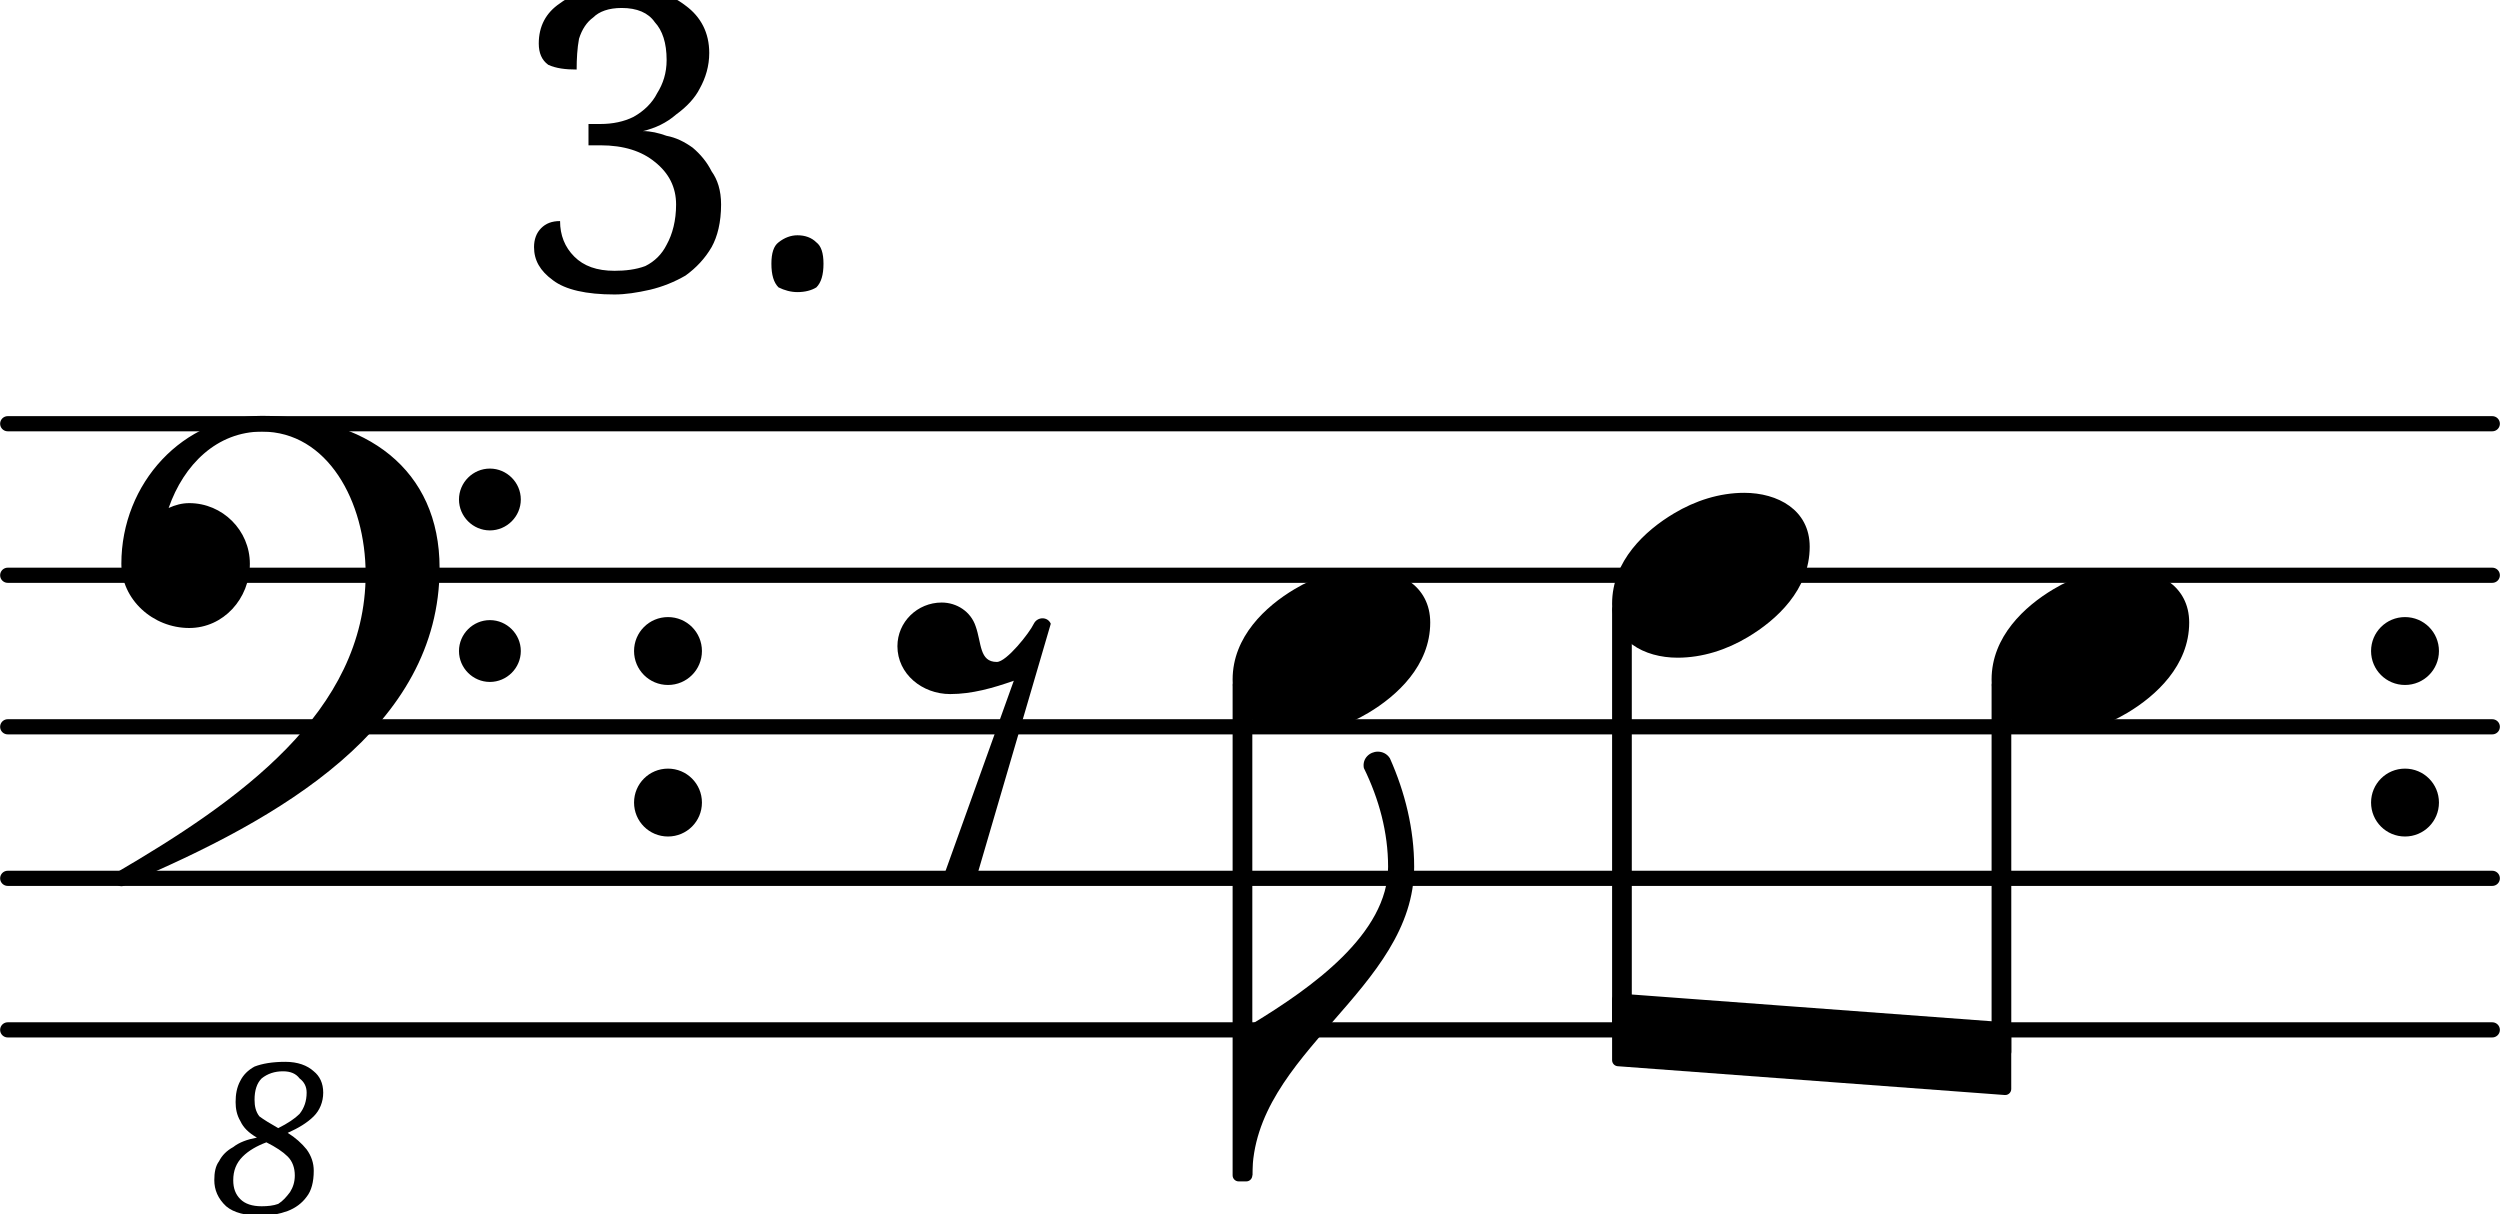
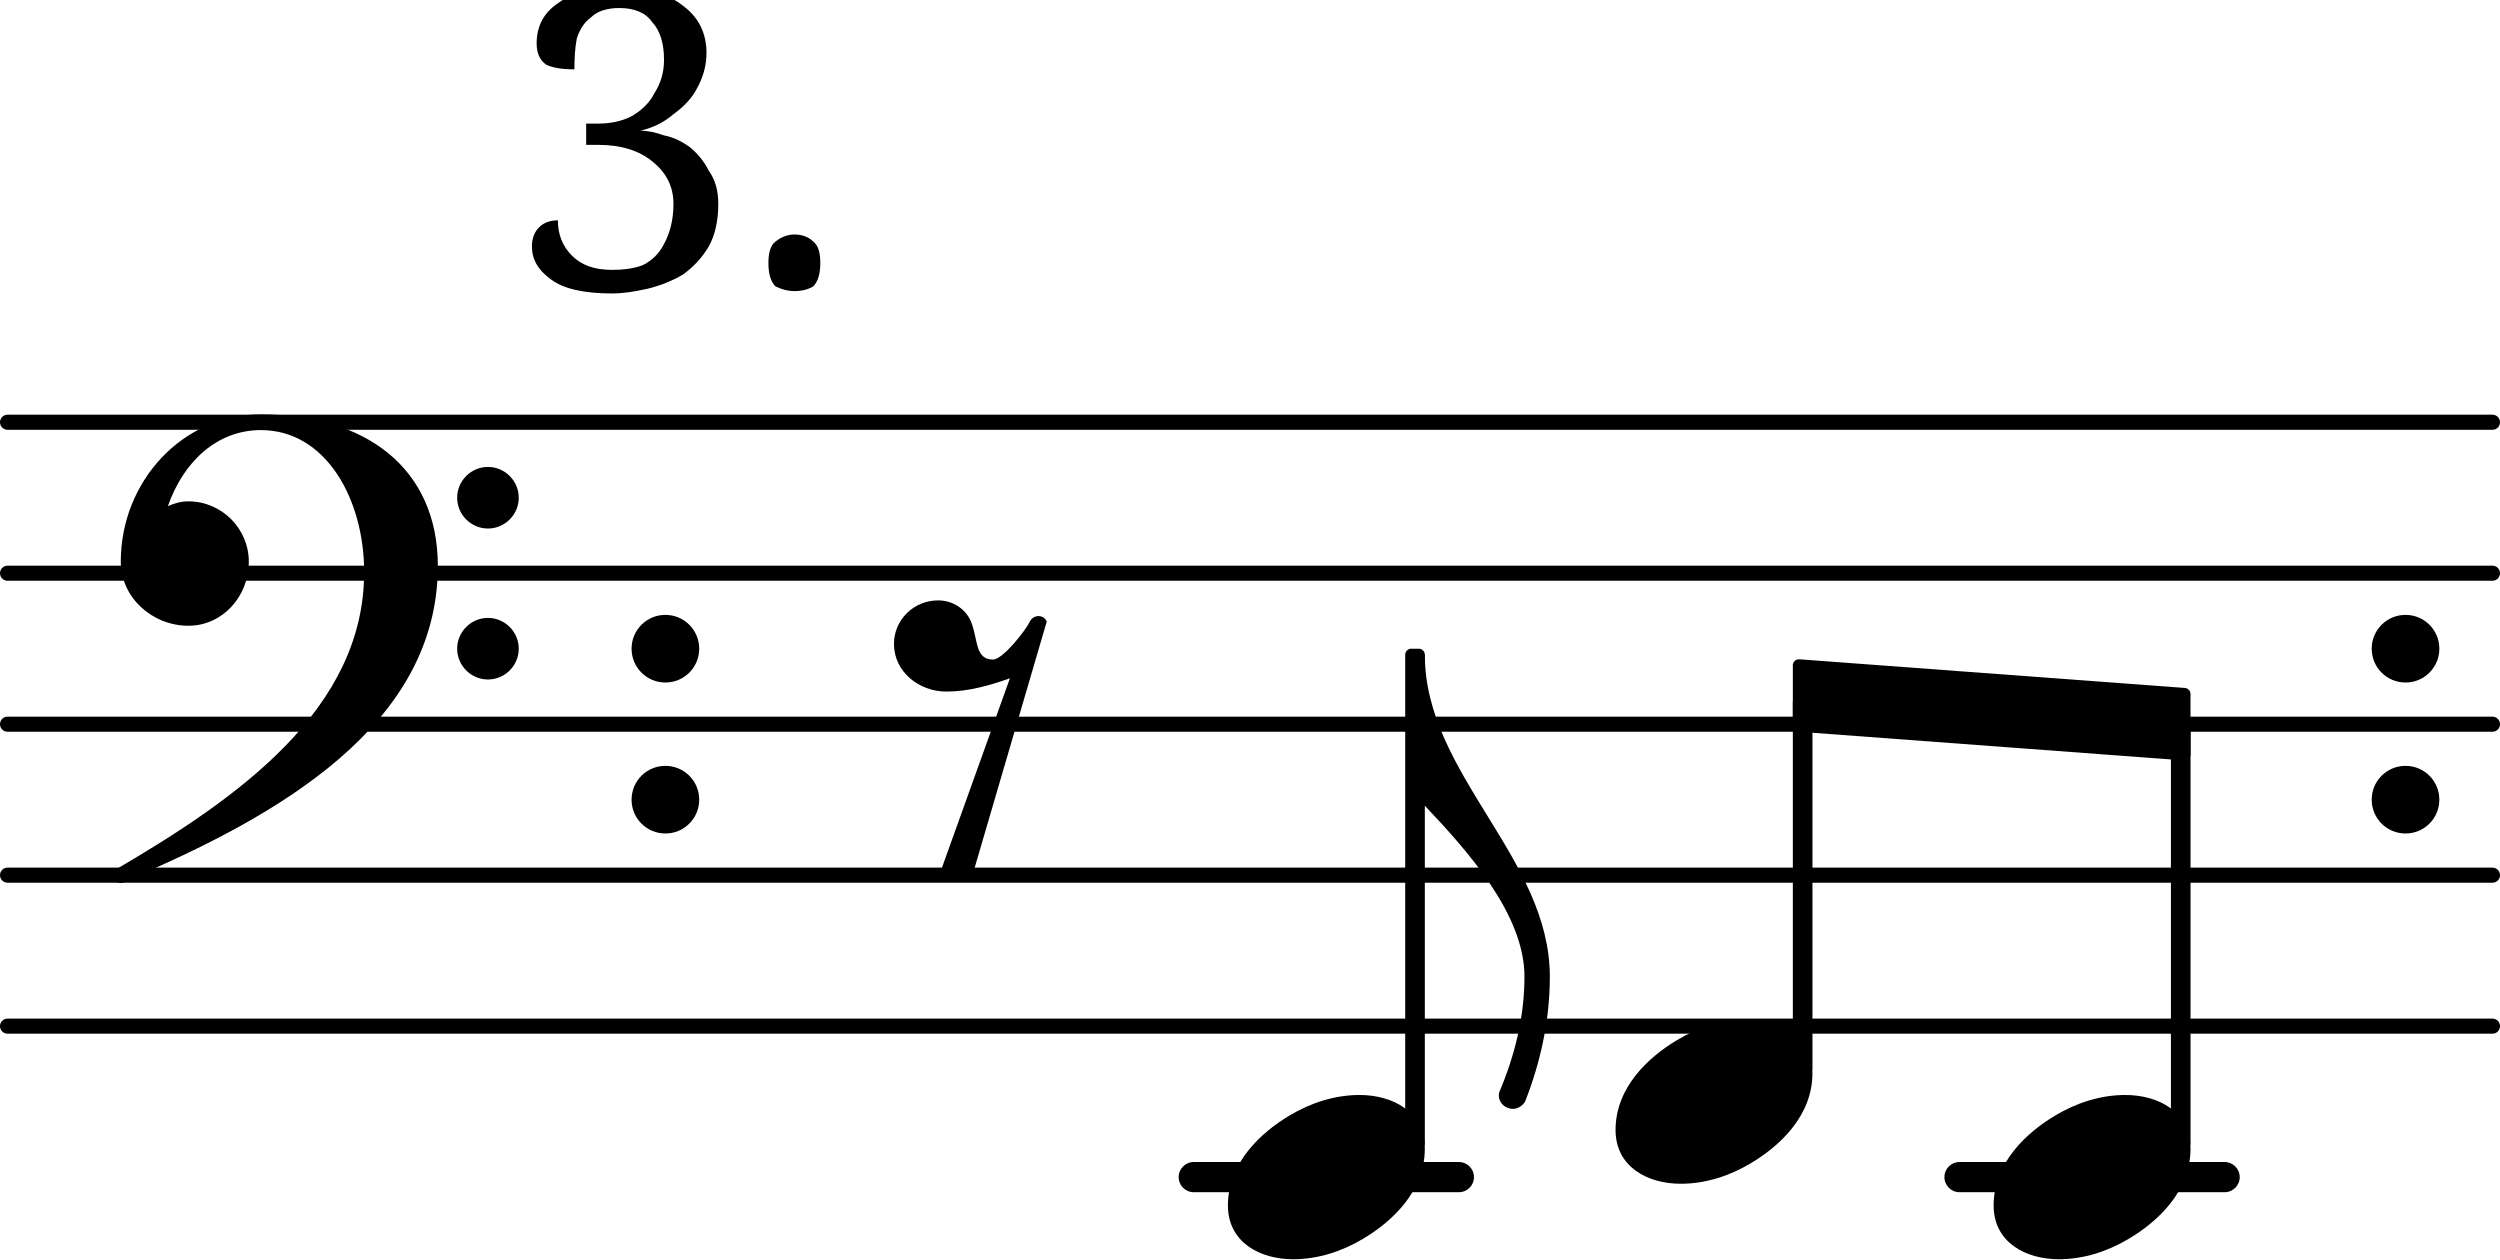
- <svg xmlns="http://www.w3.org/2000/svg" version="1.2" width="28.99mm" height="14.07mm" viewBox="0 -0 16.496 8.007">
+ <svg xmlns="http://www.w3.org/2000/svg" version="1.2" width="29.10mm" height="14.66mm" viewBox="0 -0 16.559 8.341">
  <style text="style/css">

tspan { white-space: pre; }

</style>
-   <line transform="translate(0, 6.7962)" stroke-linejoin="round" stroke-linecap="round" stroke-width="0.1" stroke="currentColor" x1="0.05" y1="-0" x2="16.446" y2="-0" />
-   <line transform="translate(0, 5.7962)" stroke-linejoin="round" stroke-linecap="round" stroke-width="0.1" stroke="currentColor" x1="0.05" y1="-0" x2="16.446" y2="-0" />
-   <line transform="translate(0, 4.7962)" stroke-linejoin="round" stroke-linecap="round" stroke-width="0.1" stroke="currentColor" x1="0.05" y1="-0" x2="16.446" y2="-0" />
-   <line transform="translate(0, 3.7962)" stroke-linejoin="round" stroke-linecap="round" stroke-width="0.1" stroke="currentColor" x1="0.05" y1="-0" x2="16.446" y2="-0" />
-   <line transform="translate(0, 2.7962)" stroke-linejoin="round" stroke-linecap="round" stroke-width="0.1" stroke="currentColor" x1="0.05" y1="-0" x2="16.446" y2="-0" />
-   <path transform="translate(15.646, 4.2962) scale(0.004, -0.004)" d="M0 0c0 31 25 56 56 56s56 -25 56 -56s-25 -56 -56 -56s-56 25 -56 56z" fill="currentColor" />
-   <path transform="translate(15.646, 5.2962) scale(0.004, -0.004)" d="M0 0c0 31 25 56 56 56s56 -25 56 -56s-25 -56 -56 -56s-56 25 -56 56z" fill="currentColor" />
+   <line transform="translate(0, 6.7962)" stroke-linejoin="round" stroke-linecap="round" stroke-width="0.1" stroke="currentColor" x1="0.05" y1="-0" x2="16.509" y2="-0" />
+   <line transform="translate(0, 5.7962)" stroke-linejoin="round" stroke-linecap="round" stroke-width="0.1" stroke="currentColor" x1="0.05" y1="-0" x2="16.509" y2="-0" />
+   <line transform="translate(0, 4.7962)" stroke-linejoin="round" stroke-linecap="round" stroke-width="0.1" stroke="currentColor" x1="0.05" y1="-0" x2="16.509" y2="-0" />
+   <line transform="translate(0, 3.7962)" stroke-linejoin="round" stroke-linecap="round" stroke-width="0.1" stroke="currentColor" x1="0.05" y1="-0" x2="16.509" y2="-0" />
+   <line transform="translate(0, 2.7962)" stroke-linejoin="round" stroke-linecap="round" stroke-width="0.1" stroke="currentColor" x1="0.05" y1="-0" x2="16.509" y2="-0" />
+   <rect transform="translate(0, 7.7962)" x="12.879" y="-0.1" width="1.956" height="0.2" ry="0.1" fill="currentColor" />
+   <rect transform="translate(0, 7.7962)" x="7.807" y="-0.1" width="1.956" height="0.2" ry="0.1" fill="currentColor" />
+   <path transform="translate(15.7092, 4.2962) scale(0.004, -0.004)" d="M0 0c0 31 25 56 56 56s56 -25 56 -56s-25 -56 -56 -56s-56 25 -56 56z" fill="currentColor" />
+   <path transform="translate(15.7092, 5.2962) scale(0.004, -0.004)" d="M0 0c0 31 25 56 56 56s56 -25 56 -56s-25 -56 -56 -56s-56 25 -56 56z" fill="currentColor" />
  <path transform="translate(4.1833, 4.2962) scale(0.004, -0.004)" d="M0 0c0 31 25 56 56 56s56 -25 56 -56s-25 -56 -56 -56s-56 25 -56 56z" fill="currentColor" />
  <path transform="translate(4.1833, 5.2962) scale(0.004, -0.004)" d="M0 0c0 31 25 56 56 56s56 -25 56 -56s-25 -56 -56 -56s-56 25 -56 56z" fill="currentColor" />
-   <polygon transform="translate(10.6375, 6.7962)" stroke-linejoin="round" stroke-linecap="round" stroke-width="0.08" fill="currentColor" stroke="currentColor" points="2.594 -0.01 2.594 0.39 0.04 0.2 0.04 -0.2" />
+   <polygon transform="translate(11.875, 4.6062)" stroke-linejoin="round" stroke-linecap="round" stroke-width="0.08" fill="currentColor" stroke="currentColor" points="2.594 -0.01 2.594 0.39 0.04 0.2 0.04 -0.2" />
+   <path transform="translate(8.1333, 7.7962) scale(0.004, -0.004)" d="M218 136c55 0 108 -28 108 -89c0 -71 -55 -121 -102 -149c-35 -21 -75 -34 -116 -34c-55 0 -108 28 -108 89c0 71 55 121 102 149c35 21 75 34 116 34z" fill="currentColor" />
+   <rect transform="translate(9.3725, 4.7962)" x="-0.065" y="-0.5" width="0.13" height="3.314" ry="0.04" fill="currentColor" />
+   <path transform="translate(9.4375, 4.3362) scale(0.004, -0.004)" d="M0 0c0 -197 207 -336 207 -533c0 -71 -15 -141 -41 -207c-5 -8 -13 -12 -20 -12c-13 0 -26 11 -23 27c26 61 42 126 42 192c0 103 -94 208 -165 283h-16v250h16z" fill="currentColor" />
+   <path transform="translate(10.7008, 7.2962) scale(0.004, -0.004)" d="M218 136c55 0 108 -28 108 -89c0 -71 -55 -121 -102 -149c-35 -21 -75 -34 -116 -34c-55 0 -108 28 -108 89c0 71 55 121 102 149c35 21 75 34 116 34z" fill="currentColor" />
+   <rect transform="translate(11.94, 4.7962)" x="-0.065" y="-0.185" width="0.13" height="2.499" ry="0.04" fill="currentColor" />
+   <path transform="translate(13.205, 7.7962) scale(0.004, -0.004)" d="M218 136c55 0 108 -28 108 -89c0 -71 -55 -121 -102 -149c-35 -21 -75 -34 -116 -34c-55 0 -108 28 -108 89c0 71 55 121 102 149c35 21 75 34 116 34z" fill="currentColor" />
+   <rect transform="translate(14.4442, 4.7962)" x="-0.065" y="-0.005" width="0.13" height="2.819" ry="0.04" fill="currentColor" />
+   <path transform="translate(5.9333, 4.7962) scale(0.004, -0.004)" d="M72 -250l117 326c-34 -12 -69 -22 -105 -22c-46 0 -87 33 -87 79c0 40 33 72 73 72c25 0 48 -15 56 -39c10 -28 6 -59 35 -59c16 0 54 48 61 63c6 12 23 12 28 0l-123 -420c-8 -7 -17 -10 -27 -10s-20 3 -28 10z" fill="currentColor" />
  <path transform="translate(0.8, 3.7962) scale(0.004, -0.004)" d="M557 -125c0 28 23 51 51 51s51 -23 51 -51s-23 -51 -51 -51s-51 23 -51 51zM557 125c0 28 23 51 51 51s51 -23 51 -51s-23 -51 -51 -51s-51 23 -51 51zM232 263c172 0 293 -88 293 -251c0 -263 -263 -414 -516 -521c-3 -3 -6 -4 -9 -4c-7 0 -13 6 -13 13c0 3 1 6 4 9 c202 118 412 265 412 493c0 120 -63 235 -171 235c-74 0 -129 -54 -154 -126c11 5 22 8 34 8c55 0 100 -45 100 -100c0 -58 -44 -106 -100 -106c-60 0 -112 47 -112 106c0 133 102 244 232 244z" fill="currentColor" />
-   <path transform="translate(13.1418, 4.2962) scale(0.004, -0.004)" d="M218 136c55 0 108 -28 108 -89c0 -71 -55 -121 -102 -149c-35 -21 -75 -34 -116 -34c-55 0 -108 28 -108 89c0 71 55 121 102 149c35 21 75 34 116 34z" fill="currentColor" />
-   <rect transform="translate(13.2068, 4.7962)" x="-0.065" y="-0.314" width="0.13" height="2.499" ry="0.04" fill="currentColor" />
-   <text transform="translate(1.3977, 8.0071)" font-family="serif" font-style="italic" font-size="1.386" text-anchor="start" fill="currentColor">
-     <tspan>8</tspan>
-   </text>
  <text transform="translate(3.367, 1.912)" font-family="serif" font-size="2.772" text-anchor="start" fill="currentColor">
    <tspan>3.</tspan>
  </text>
-   <path transform="translate(8.2633, 7.7562) scale(0.004, -0.004)" d="M0 0h-16v250h16c97 59 224 148 224 259c0 57 -15 112 -40 163c-3 16 10 27 23 27c7 0 15 -3 20 -11c25 -56 40 -117 40 -179c0 -203 -267 -306 -267 -509z" fill="currentColor" />
-   <path transform="translate(8.1333, 4.2962) scale(0.004, -0.004)" d="M218 136c55 0 108 -28 108 -89c0 -71 -55 -121 -102 -149c-35 -21 -75 -34 -116 -34c-55 0 -108 28 -108 89c0 71 55 121 102 149c35 21 75 34 116 34z" fill="currentColor" />
-   <rect transform="translate(8.1983, 4.7962)" x="-0.065" y="-0.314" width="0.13" height="3.314" ry="0.04" fill="currentColor" />
-   <path transform="translate(5.9333, 4.7962) scale(0.004, -0.004)" d="M72 -250l117 326c-34 -12 -69 -22 -105 -22c-46 0 -87 33 -87 79c0 40 33 72 73 72c25 0 48 -15 56 -39c10 -28 6 -59 35 -59c16 0 54 48 61 63c6 12 23 12 28 0l-123 -420c-8 -7 -17 -10 -27 -10s-20 3 -28 10z" fill="currentColor" />
-   <path transform="translate(10.6375, 3.7962) scale(0.004, -0.004)" d="M218 136c55 0 108 -28 108 -89c0 -71 -55 -121 -102 -149c-35 -21 -75 -34 -116 -34c-55 0 -108 28 -108 89c0 71 55 121 102 149c35 21 75 34 116 34z" fill="currentColor" />
-   <rect transform="translate(10.7025, 4.7962)" x="-0.065" y="-0.814" width="0.13" height="2.819" ry="0.04" fill="currentColor" />
</svg>
